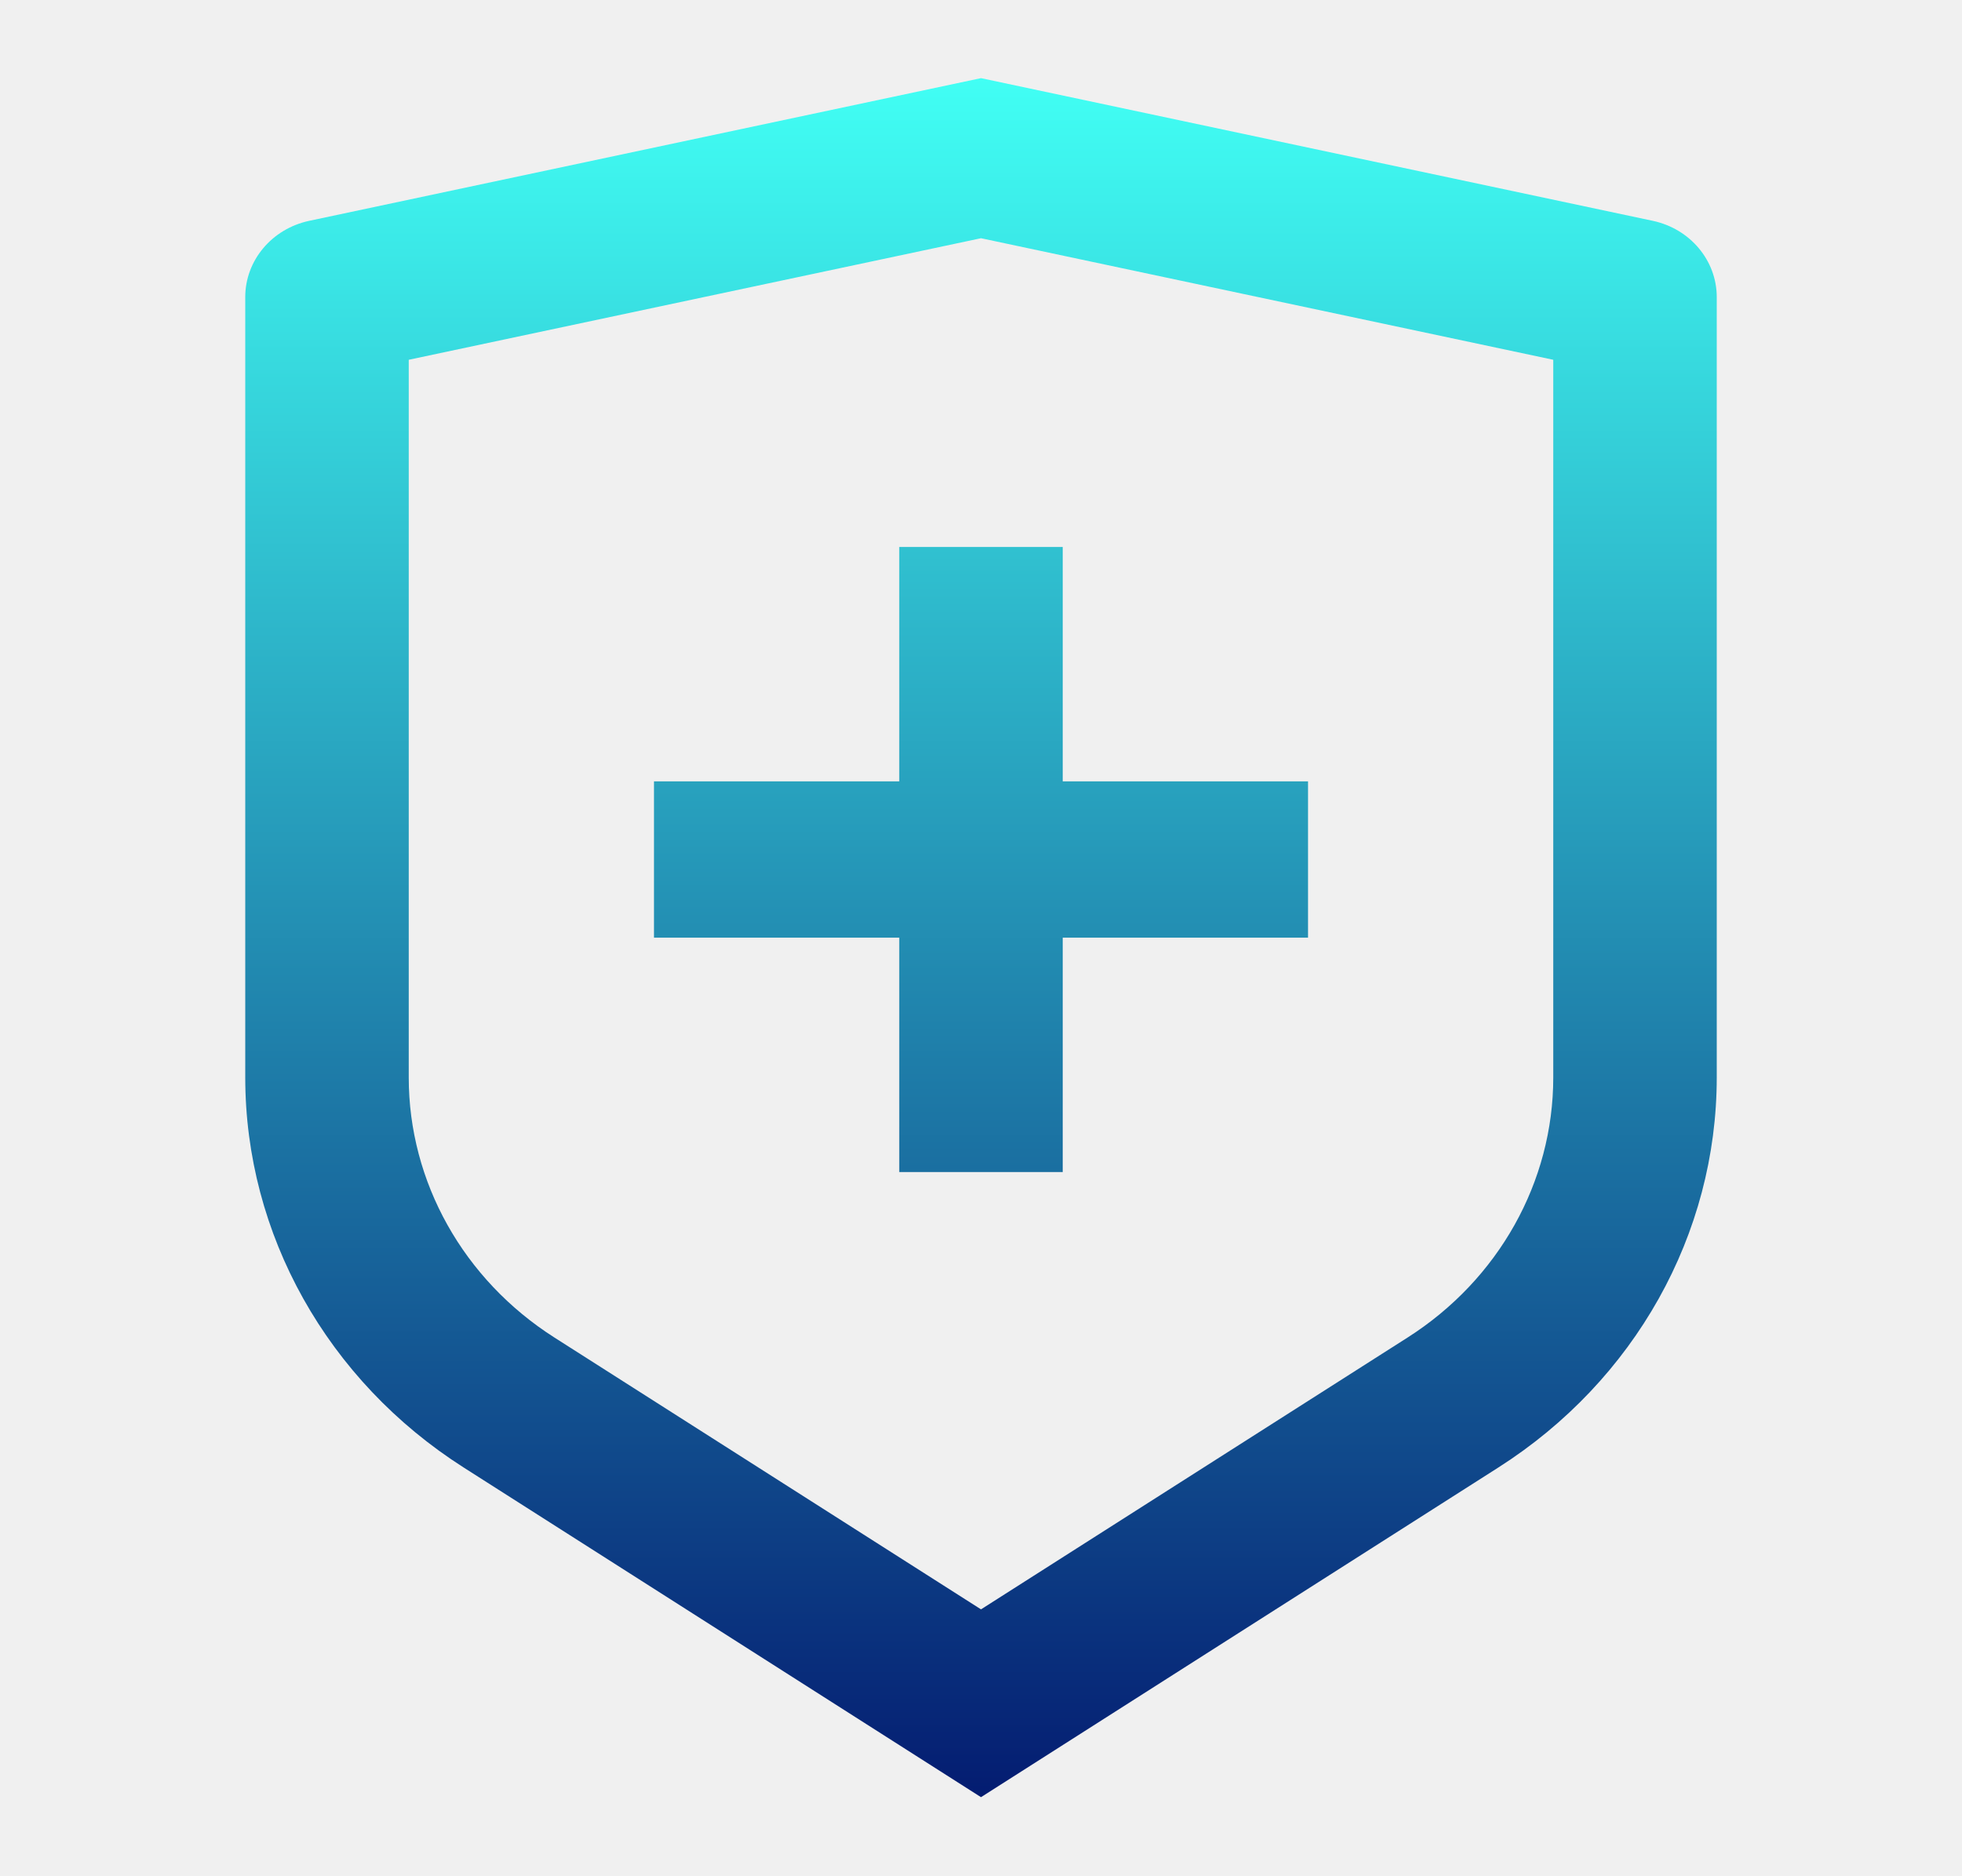
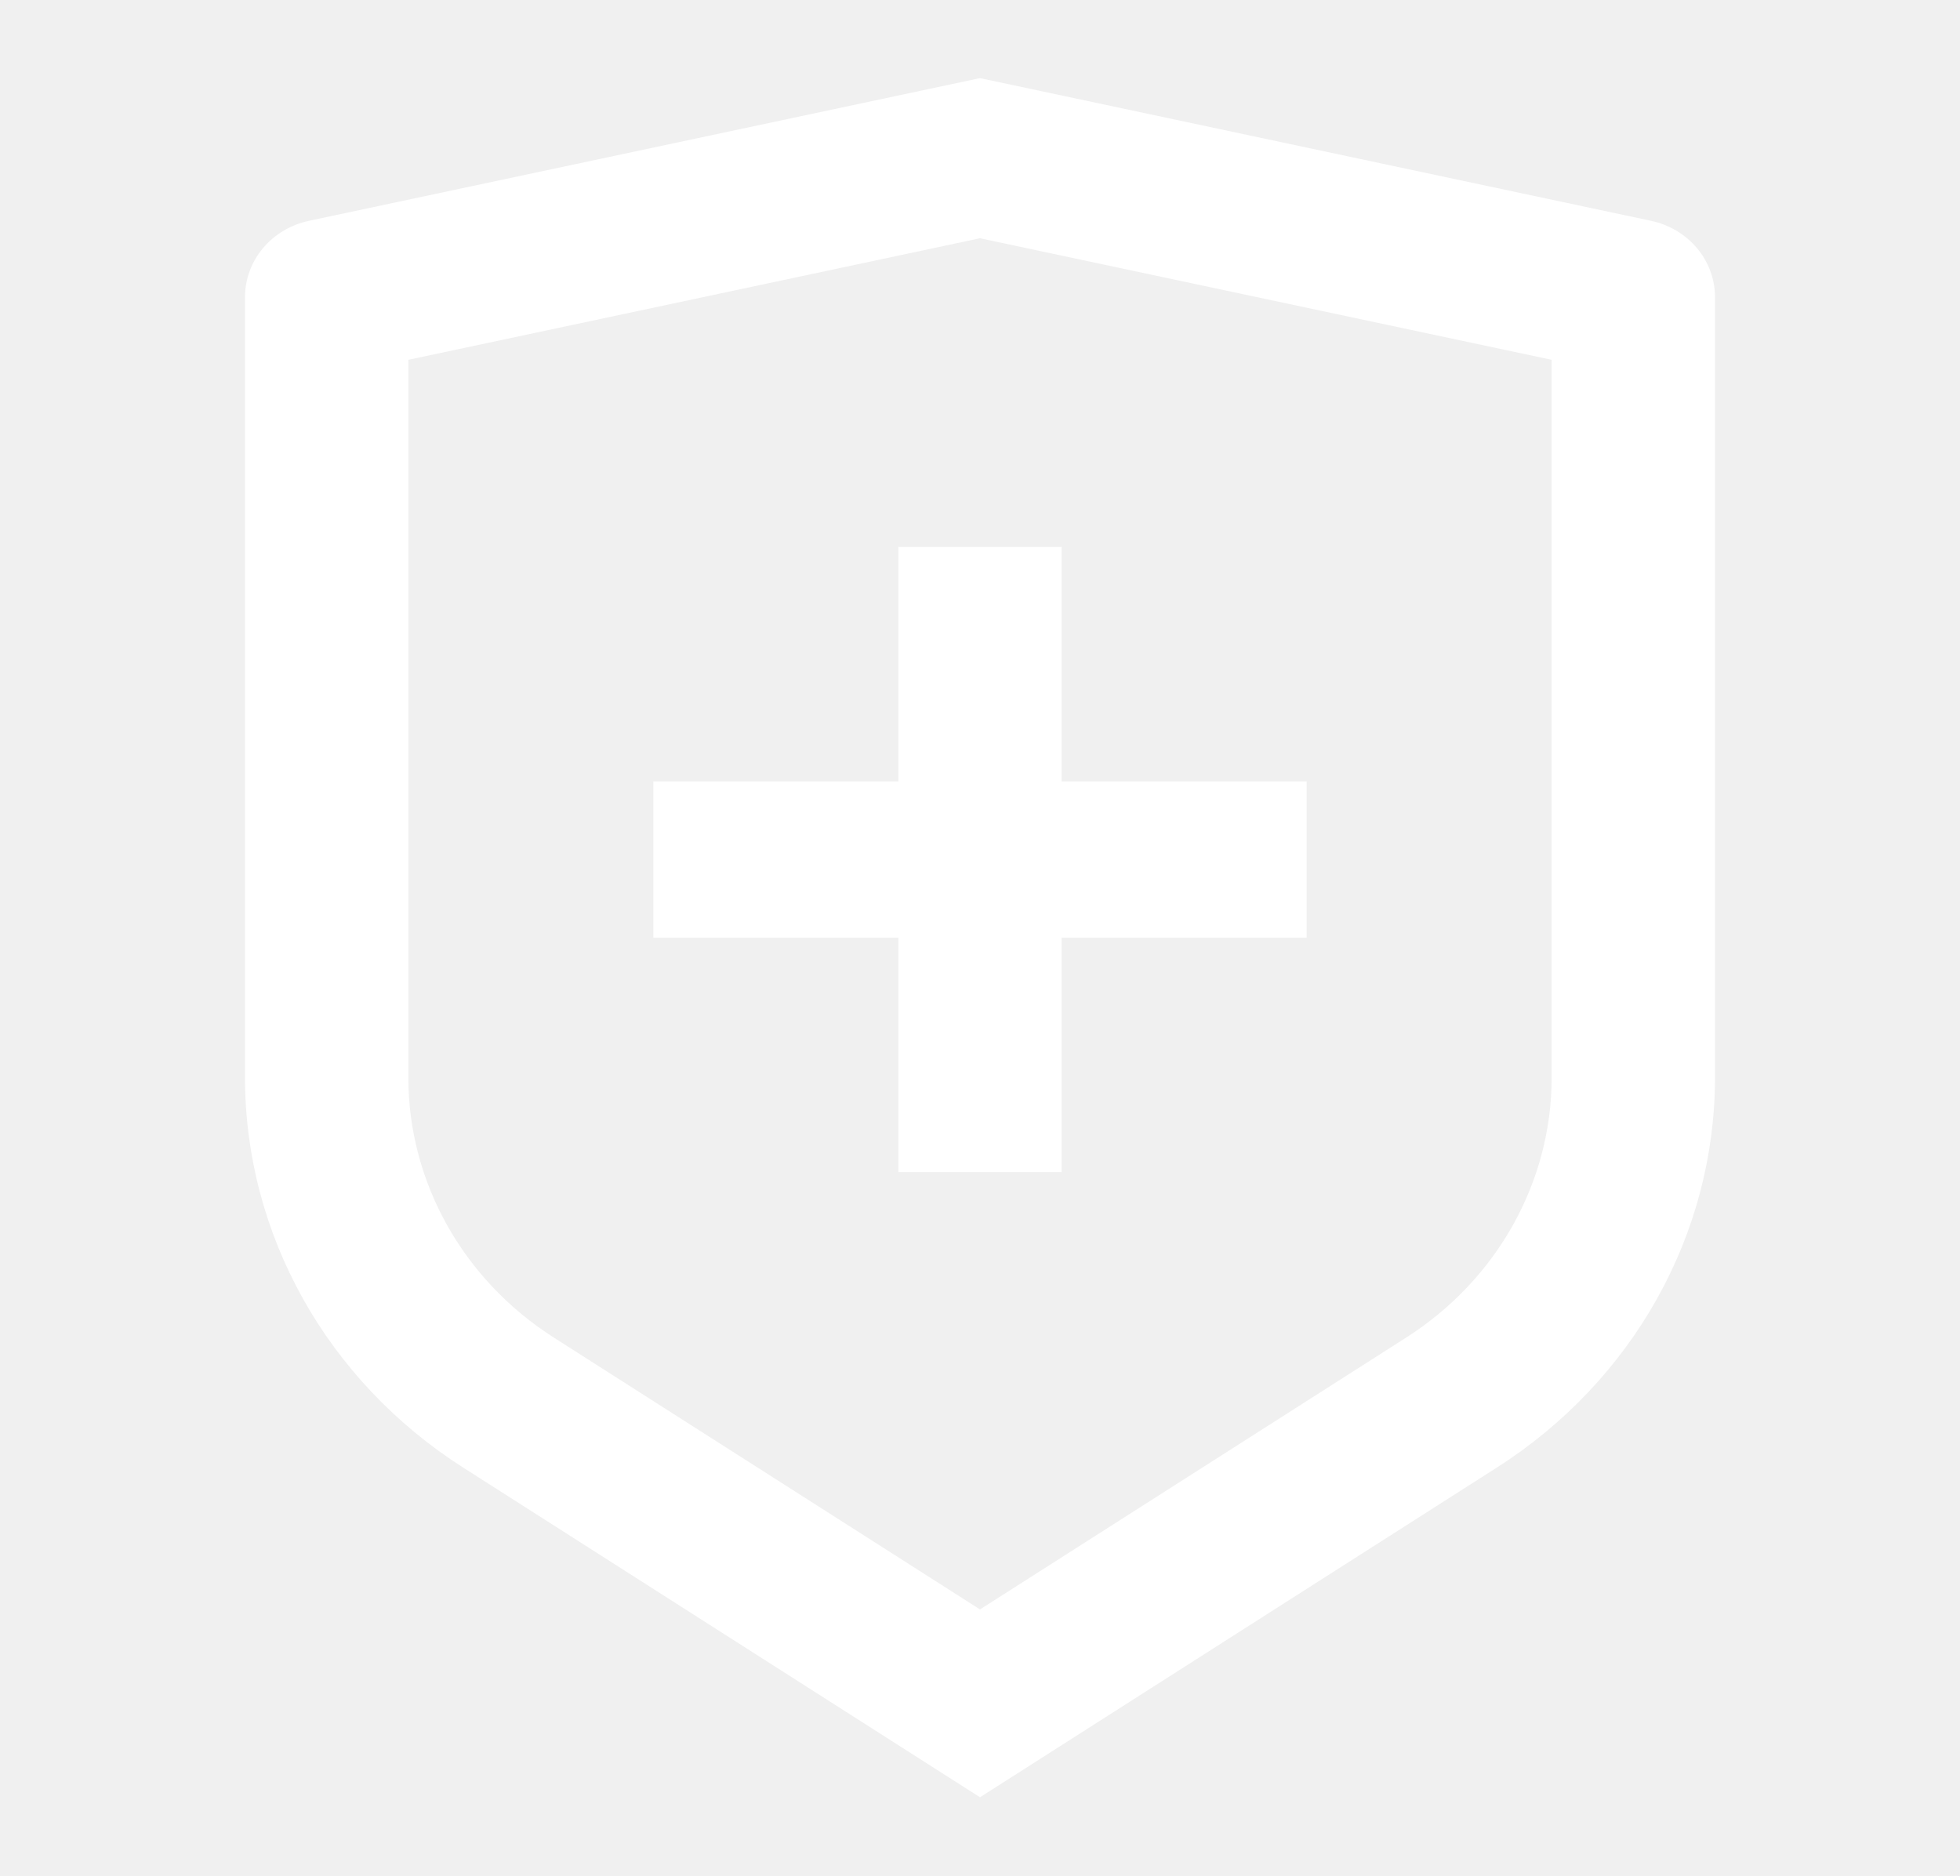
- <svg xmlns="http://www.w3.org/2000/svg" width="91" height="87" viewBox="0 0 91 87" fill="none">
-   <path d="M14.344 10.244L45.5 3.625L76.656 10.244C78.391 10.613 79.625 12.084 79.625 13.783V49.985C79.625 57.257 75.823 64.048 69.494 68.082L45.5 83.375L21.506 68.082C15.177 64.048 11.375 57.257 11.375 49.985V13.783C11.375 12.084 12.609 10.613 14.344 10.244ZM18.958 16.691V49.985C18.958 54.833 21.493 59.36 25.712 62.05L45.5 74.662L65.288 62.05C69.507 59.36 72.042 54.833 72.042 49.985V16.691L45.5 11.052L18.958 16.691ZM41.708 36.25V25.375H49.292V36.25H60.667V43.5H49.292V54.375H41.708V43.5H30.333V36.25H41.708Z" fill="url(#paint0_linear_19_48)" />
-   <defs>
-     <linearGradient id="paint0_linear_19_48" x1="45.5" y1="3.625" x2="45.5" y2="83.375" gradientUnits="userSpaceOnUse">
-       <stop stop-color="#41FFF4" />
-       <stop offset="1" stop-color="#041C71" />
-     </linearGradient>
-   </defs>
+ <svg xmlns="http://www.w3.org/2000/svg" width="116" height="111" viewBox="0 0 116 111" fill="none">
+   <path d="M18.285 13.07L58 4.625L97.715 13.07C99.927 13.54 101.5 15.417 101.5 17.585V63.774C101.5 73.052 96.654 81.716 88.586 86.863L58 106.375L27.414 86.863C19.346 81.716 14.5 73.052 14.5 63.774V17.585C14.5 15.417 16.073 13.54 18.285 13.07ZM24.167 21.295V63.774C24.167 69.959 27.397 75.735 32.776 79.167L58 95.258L83.224 79.167C88.603 75.735 91.833 69.959 91.833 63.774V21.295L58 14.101L24.167 21.295ZM53.167 46.25V32.375H62.833V46.25H77.333V55.5H62.833V69.375H53.167V55.5H38.667V46.25H53.167Z" fill="white" />
</svg>
